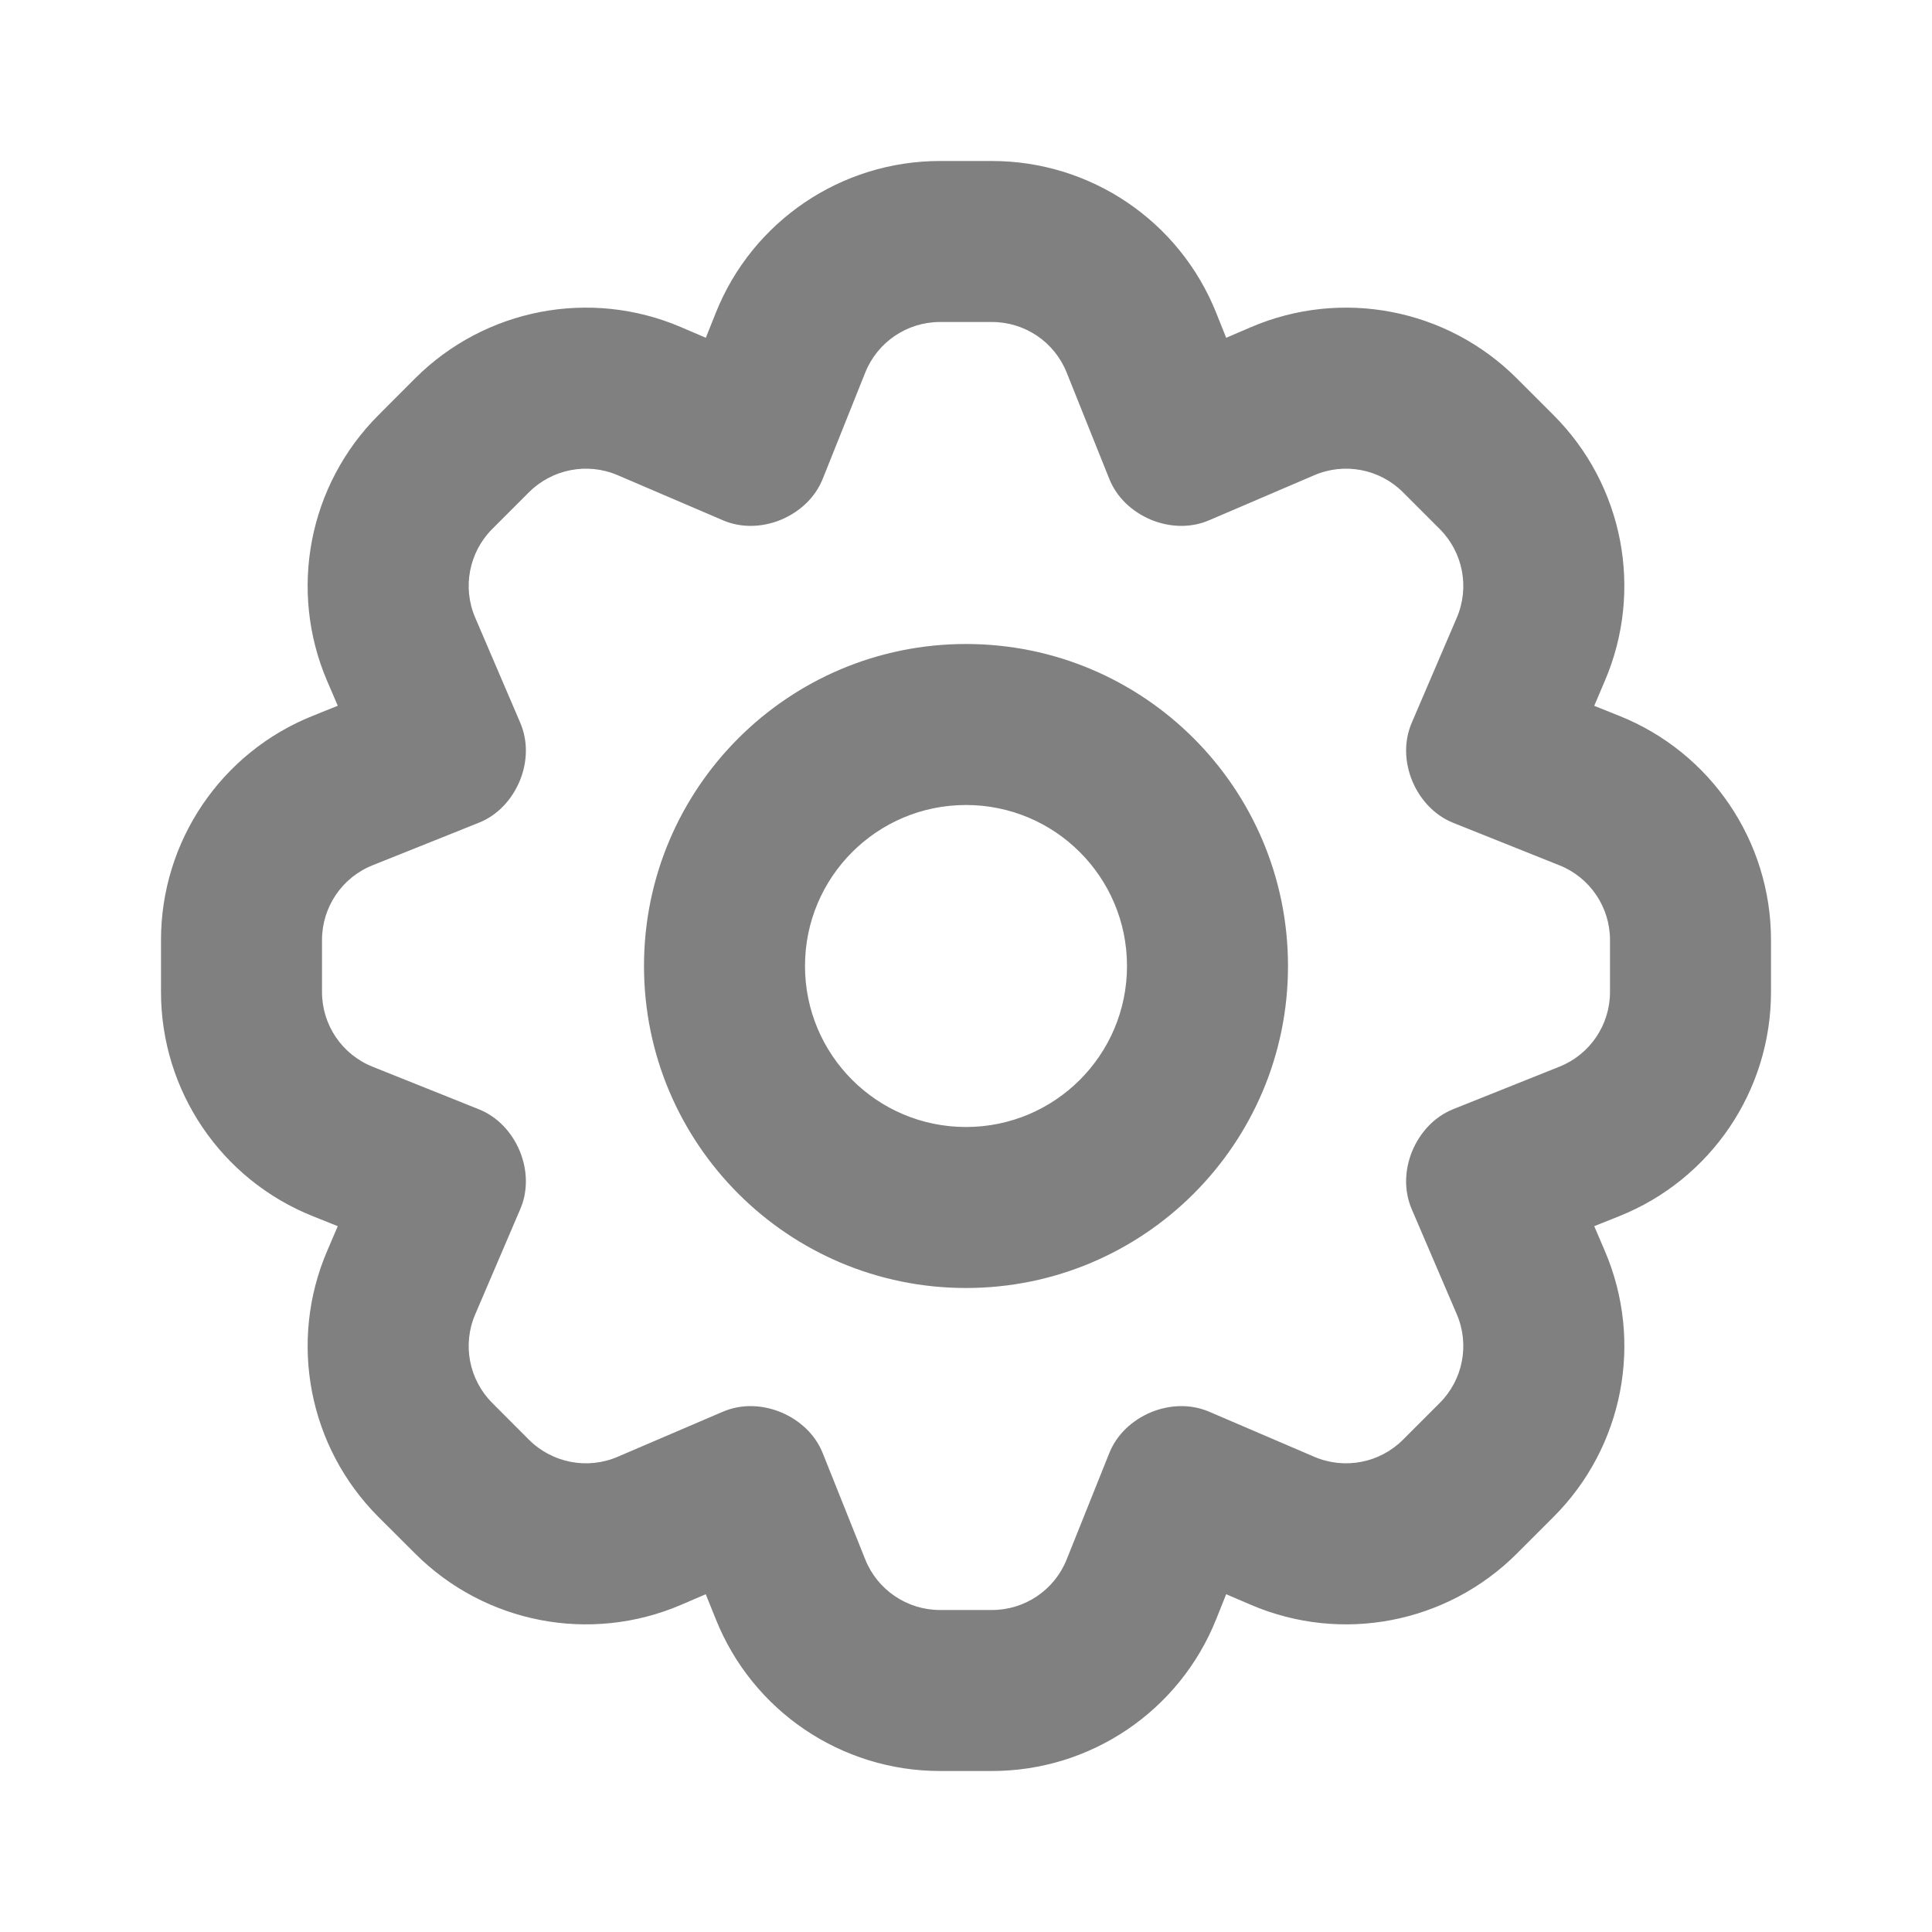
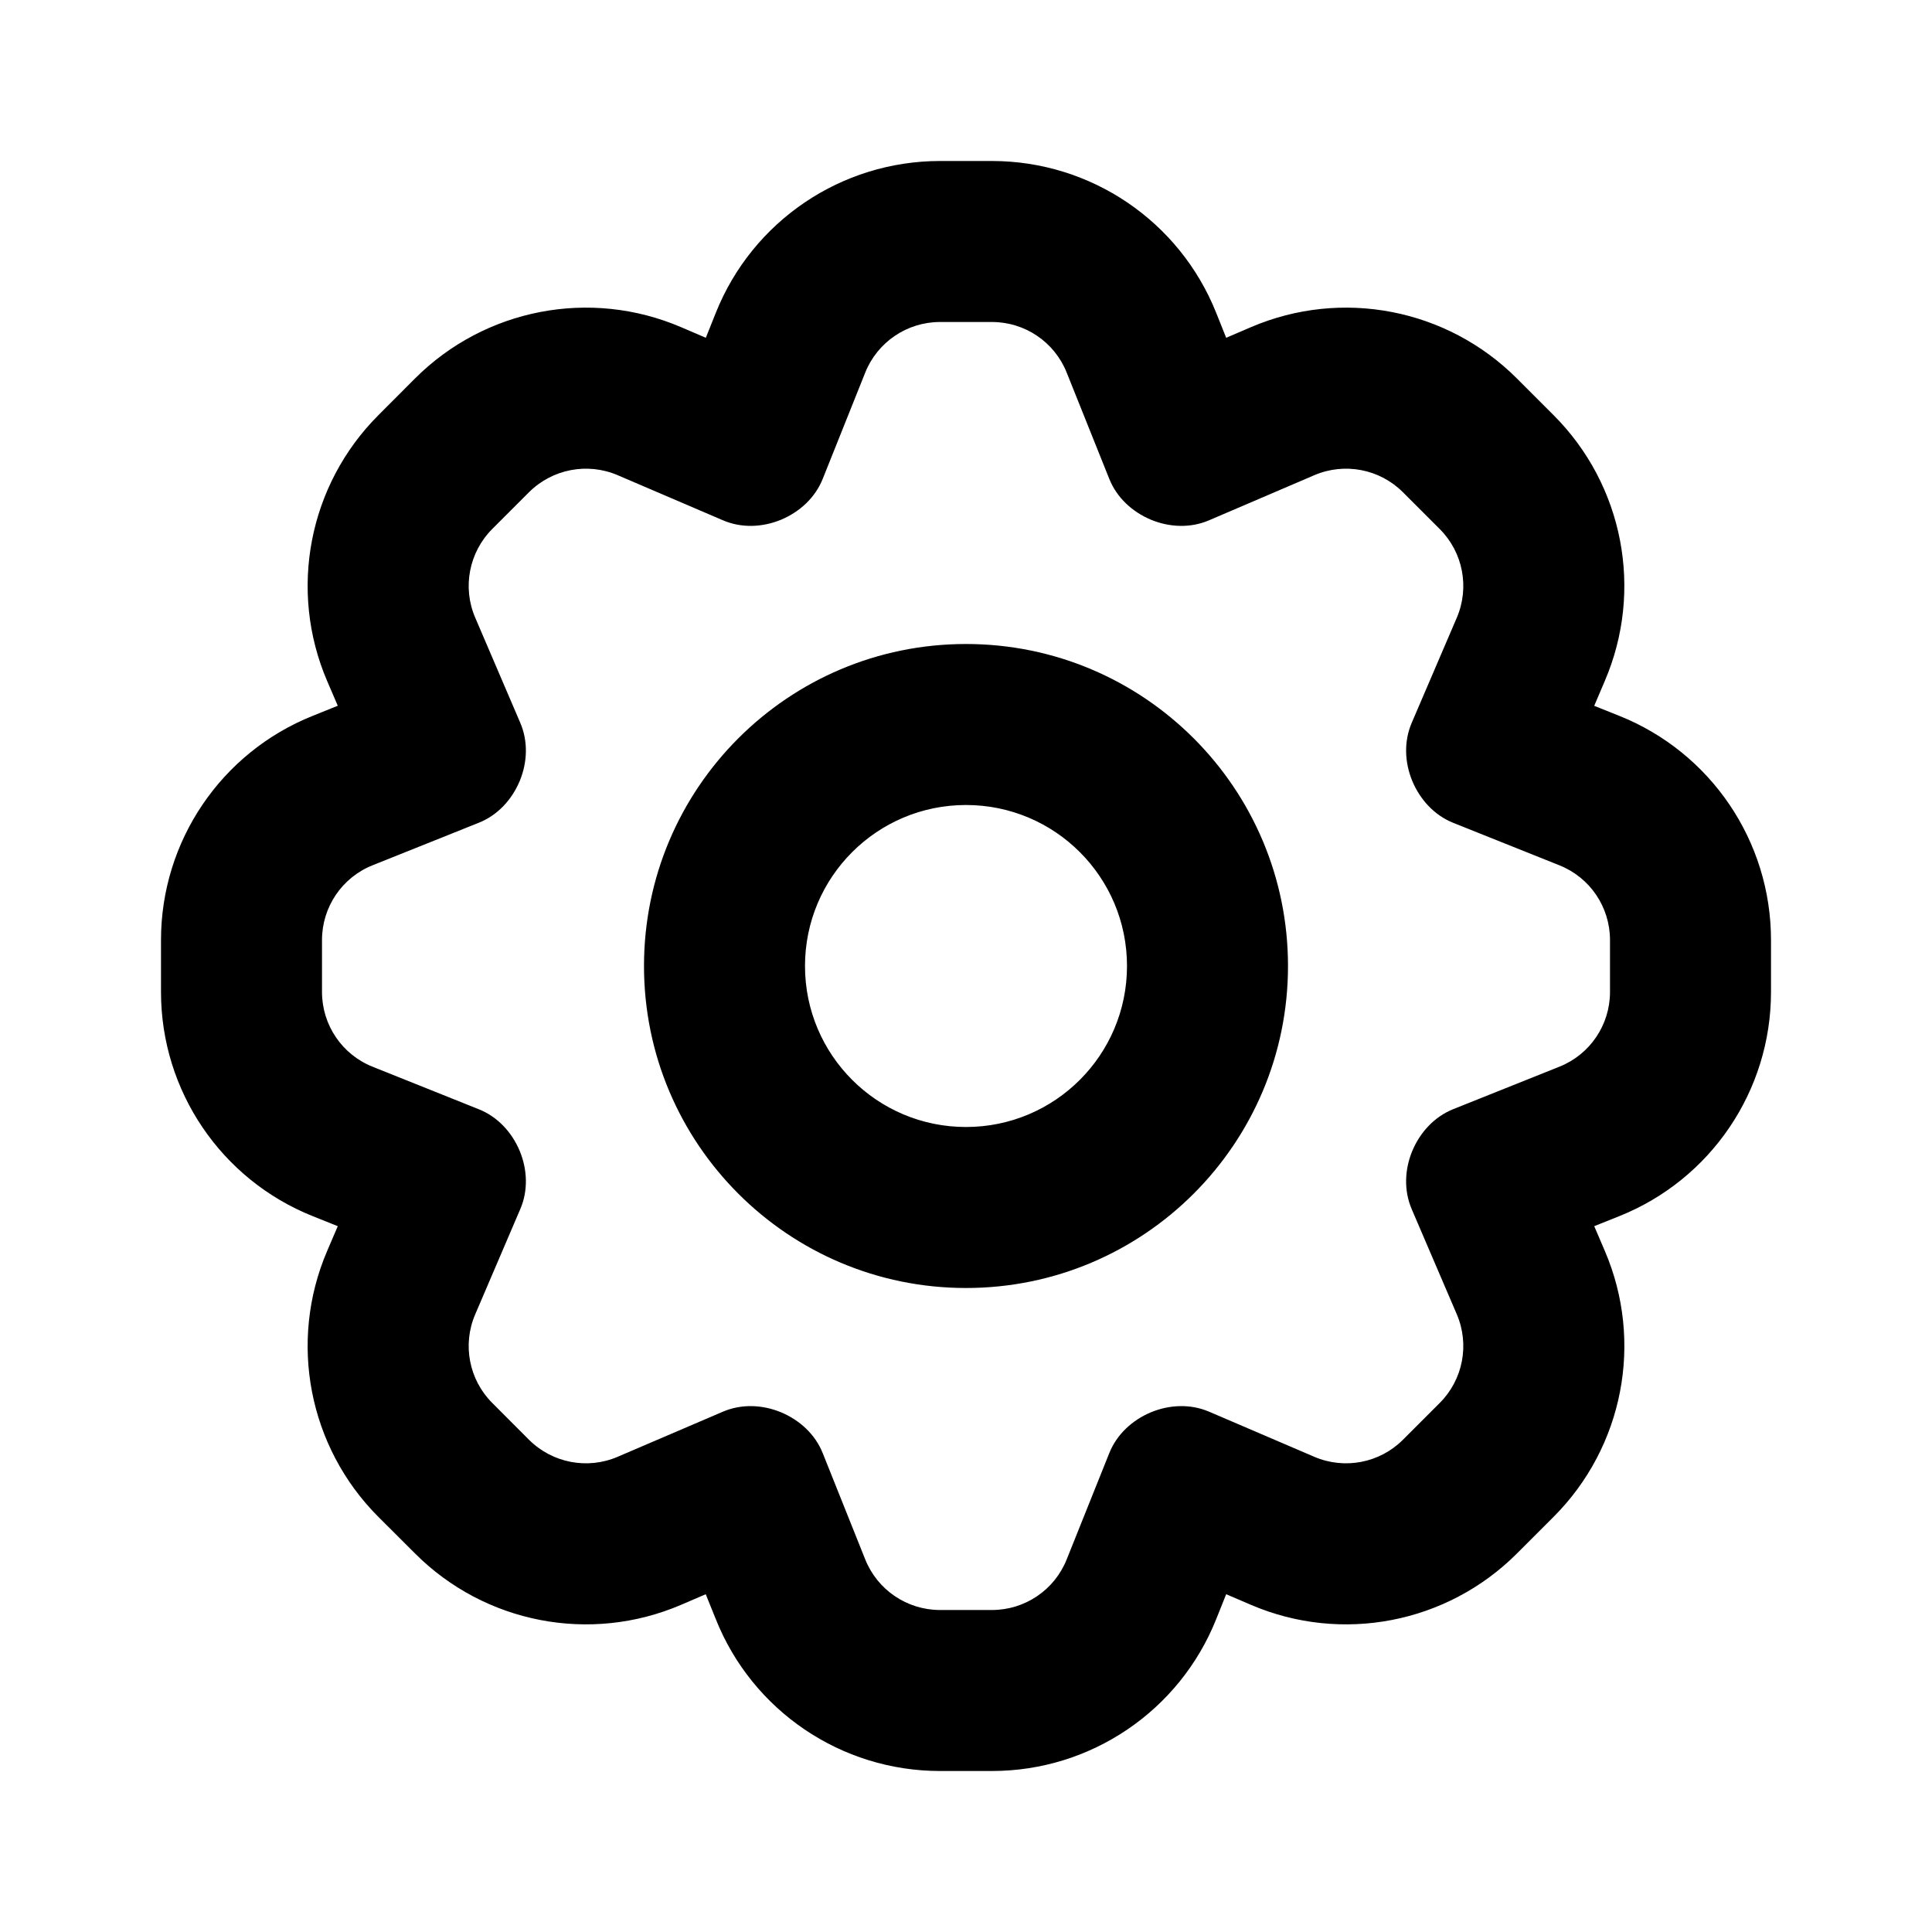
<svg xmlns="http://www.w3.org/2000/svg" width="24" height="24" viewBox="0 0 24 24" fill="none">
-   <path fill-rule="evenodd" clip-rule="evenodd" d="M9.703 6.456C9.934 6.359 10.127 6.182 10.22 5.949L10.748 4.629C10.9 4.249 11.268 4 11.677 4H12.323C12.732 4 13.1 4.249 13.251 4.629L13.78 5.949C13.873 6.182 14.066 6.359 14.297 6.456C14.529 6.552 14.79 6.562 15.02 6.463L16.327 5.903C16.703 5.742 17.139 5.826 17.428 6.115L17.885 6.572C18.174 6.861 18.258 7.297 18.097 7.673L17.537 8.979C17.438 9.21 17.448 9.47 17.544 9.702C17.641 9.934 17.818 10.127 18.051 10.221L19.371 10.749C19.751 10.9 20 11.268 20 11.677V12.323C20 12.732 19.751 13.1 19.371 13.251L18.051 13.779C17.818 13.873 17.641 14.066 17.544 14.297C17.448 14.529 17.438 14.79 17.537 15.021L18.097 16.327C18.258 16.703 18.174 17.139 17.885 17.428L17.428 17.885C17.139 18.174 16.703 18.258 16.327 18.097L15.021 17.537C14.79 17.438 14.53 17.448 14.297 17.544C14.066 17.641 13.873 17.818 13.78 18.051L13.251 19.371C13.1 19.751 12.732 20 12.323 20H11.677C11.268 20 10.9 19.751 10.748 19.371L10.22 18.051C10.127 17.818 9.934 17.641 9.702 17.544C9.47 17.448 9.21 17.438 8.979 17.537L7.672 18.097C7.297 18.258 6.861 18.174 6.571 17.885L6.115 17.428C5.826 17.139 5.742 16.703 5.903 16.328L6.463 15.02C6.562 14.79 6.552 14.529 6.456 14.297C6.359 14.066 6.182 13.873 5.949 13.78L4.628 13.251C4.249 13.1 4 12.732 4 12.323V11.677C4 11.268 4.249 10.9 4.628 10.749L5.949 10.22C6.182 10.127 6.359 9.934 6.456 9.702C6.552 9.471 6.562 9.21 6.463 8.979L5.903 7.672C5.742 7.297 5.826 6.861 6.115 6.571L6.571 6.115C6.861 5.826 7.297 5.742 7.673 5.903L8.98 6.463C9.21 6.562 9.471 6.552 9.703 6.456ZM11.677 2H12.323C13.55 2 14.653 2.747 15.108 3.886L15.232 4.196L15.54 4.064C16.667 3.581 17.975 3.833 18.843 4.701L19.299 5.157C20.167 6.025 20.419 7.333 19.935 8.46L19.804 8.768L20.114 8.892C21.253 9.347 22 10.45 22 11.677V12.323C22 13.55 21.253 14.653 20.114 15.108L19.804 15.232L19.936 15.54C20.419 16.667 20.167 17.975 19.299 18.843L18.843 19.299C17.975 20.167 16.667 20.419 15.54 19.936L15.232 19.804L15.108 20.114C14.653 21.253 13.55 22 12.323 22H11.677C10.45 22 9.347 21.253 8.892 20.114L8.767 19.804L8.46 19.936C7.333 20.419 6.025 20.167 5.157 19.299L4.7 18.843C3.833 17.975 3.581 16.667 4.064 15.54L4.196 15.232L3.886 15.108C2.747 14.653 2 13.55 2 12.323V11.677C2 10.45 2.747 9.347 3.886 8.892L4.196 8.767L4.064 8.46C3.581 7.333 3.833 6.025 4.701 5.157L5.157 4.7C6.025 3.833 7.333 3.581 8.46 4.064L8.768 4.196L8.892 3.886C9.347 2.747 10.45 2 11.677 2ZM12 14C13.105 14 14 13.105 14 12C14 10.895 13.105 10 12 10C10.895 10 10 10.895 10 12C10 13.105 10.895 14 12 14ZM16 12C16 14.209 14.209 16 12 16C9.791 16 8 14.209 8 12C8 9.791 9.791 8 12 8C14.209 8 16 9.791 16 12Z" fill="#808080" />
+   <path fill-rule="evenodd" clip-rule="evenodd" d="M9.703 6.456C9.934 6.359 10.127 6.182 10.22 5.949L10.748 4.629C10.9 4.249 11.268 4 11.677 4H12.323C12.732 4 13.1 4.249 13.251 4.629L13.78 5.949C13.873 6.182 14.066 6.359 14.297 6.456C14.529 6.552 14.79 6.562 15.02 6.463L16.327 5.903C16.703 5.742 17.139 5.826 17.428 6.115L17.885 6.572C18.174 6.861 18.258 7.297 18.097 7.673L17.537 8.979C17.438 9.21 17.448 9.47 17.544 9.702C17.641 9.934 17.818 10.127 18.051 10.221L19.371 10.749C19.751 10.9 20 11.268 20 11.677V12.323C20 12.732 19.751 13.1 19.371 13.251L18.051 13.779C17.818 13.873 17.641 14.066 17.544 14.297C17.448 14.529 17.438 14.79 17.537 15.021L18.097 16.327C18.258 16.703 18.174 17.139 17.885 17.428L17.428 17.885C17.139 18.174 16.703 18.258 16.327 18.097L15.021 17.537C14.79 17.438 14.53 17.448 14.297 17.544C14.066 17.641 13.873 17.818 13.78 18.051L13.251 19.371C13.1 19.751 12.732 20 12.323 20H11.677C11.268 20 10.9 19.751 10.748 19.371L10.22 18.051C10.127 17.818 9.934 17.641 9.702 17.544C9.47 17.448 9.21 17.438 8.979 17.537L7.672 18.097C7.297 18.258 6.861 18.174 6.571 17.885L6.115 17.428C5.826 17.139 5.742 16.703 5.903 16.328L6.463 15.02C6.562 14.79 6.552 14.529 6.456 14.297C6.359 14.066 6.182 13.873 5.949 13.78L4.628 13.251C4.249 13.1 4 12.732 4 12.323V11.677C4 11.268 4.249 10.9 4.628 10.749L5.949 10.22C6.182 10.127 6.359 9.934 6.456 9.702C6.552 9.471 6.562 9.21 6.463 8.979L5.903 7.672C5.742 7.297 5.826 6.861 6.115 6.571L6.571 6.115C6.861 5.826 7.297 5.742 7.673 5.903L8.98 6.463C9.21 6.562 9.471 6.552 9.703 6.456ZM11.677 2H12.323C13.55 2 14.653 2.747 15.108 3.886L15.232 4.196L15.54 4.064C16.667 3.581 17.975 3.833 18.843 4.701L19.299 5.157C20.167 6.025 20.419 7.333 19.935 8.46L19.804 8.768L20.114 8.892C21.253 9.347 22 10.45 22 11.677V12.323C22 13.55 21.253 14.653 20.114 15.108L19.804 15.232L19.936 15.54C20.419 16.667 20.167 17.975 19.299 18.843L18.843 19.299C17.975 20.167 16.667 20.419 15.54 19.936L15.232 19.804L15.108 20.114C14.653 21.253 13.55 22 12.323 22H11.677C10.45 22 9.347 21.253 8.892 20.114L8.767 19.804L8.46 19.936C7.333 20.419 6.025 20.167 5.157 19.299L4.7 18.843C3.833 17.975 3.581 16.667 4.064 15.54L4.196 15.232L3.886 15.108C2.747 14.653 2 13.55 2 12.323V11.677C2 10.45 2.747 9.347 3.886 8.892L4.196 8.767L4.064 8.46C3.581 7.333 3.833 6.025 4.701 5.157L5.157 4.7C6.025 3.833 7.333 3.581 8.46 4.064L8.768 4.196L8.892 3.886C9.347 2.747 10.45 2 11.677 2ZM12 14C13.105 14 14 13.105 14 12C14 10.895 13.105 10 12 10C10.895 10 10 10.895 10 12C10 13.105 10.895 14 12 14ZM16 12C16 14.209 14.209 16 12 16C9.791 16 8 14.209 8 12C8 9.791 9.791 8 12 8C14.209 8 16 9.791 16 12Z" fill="currentColor" />
</svg>
